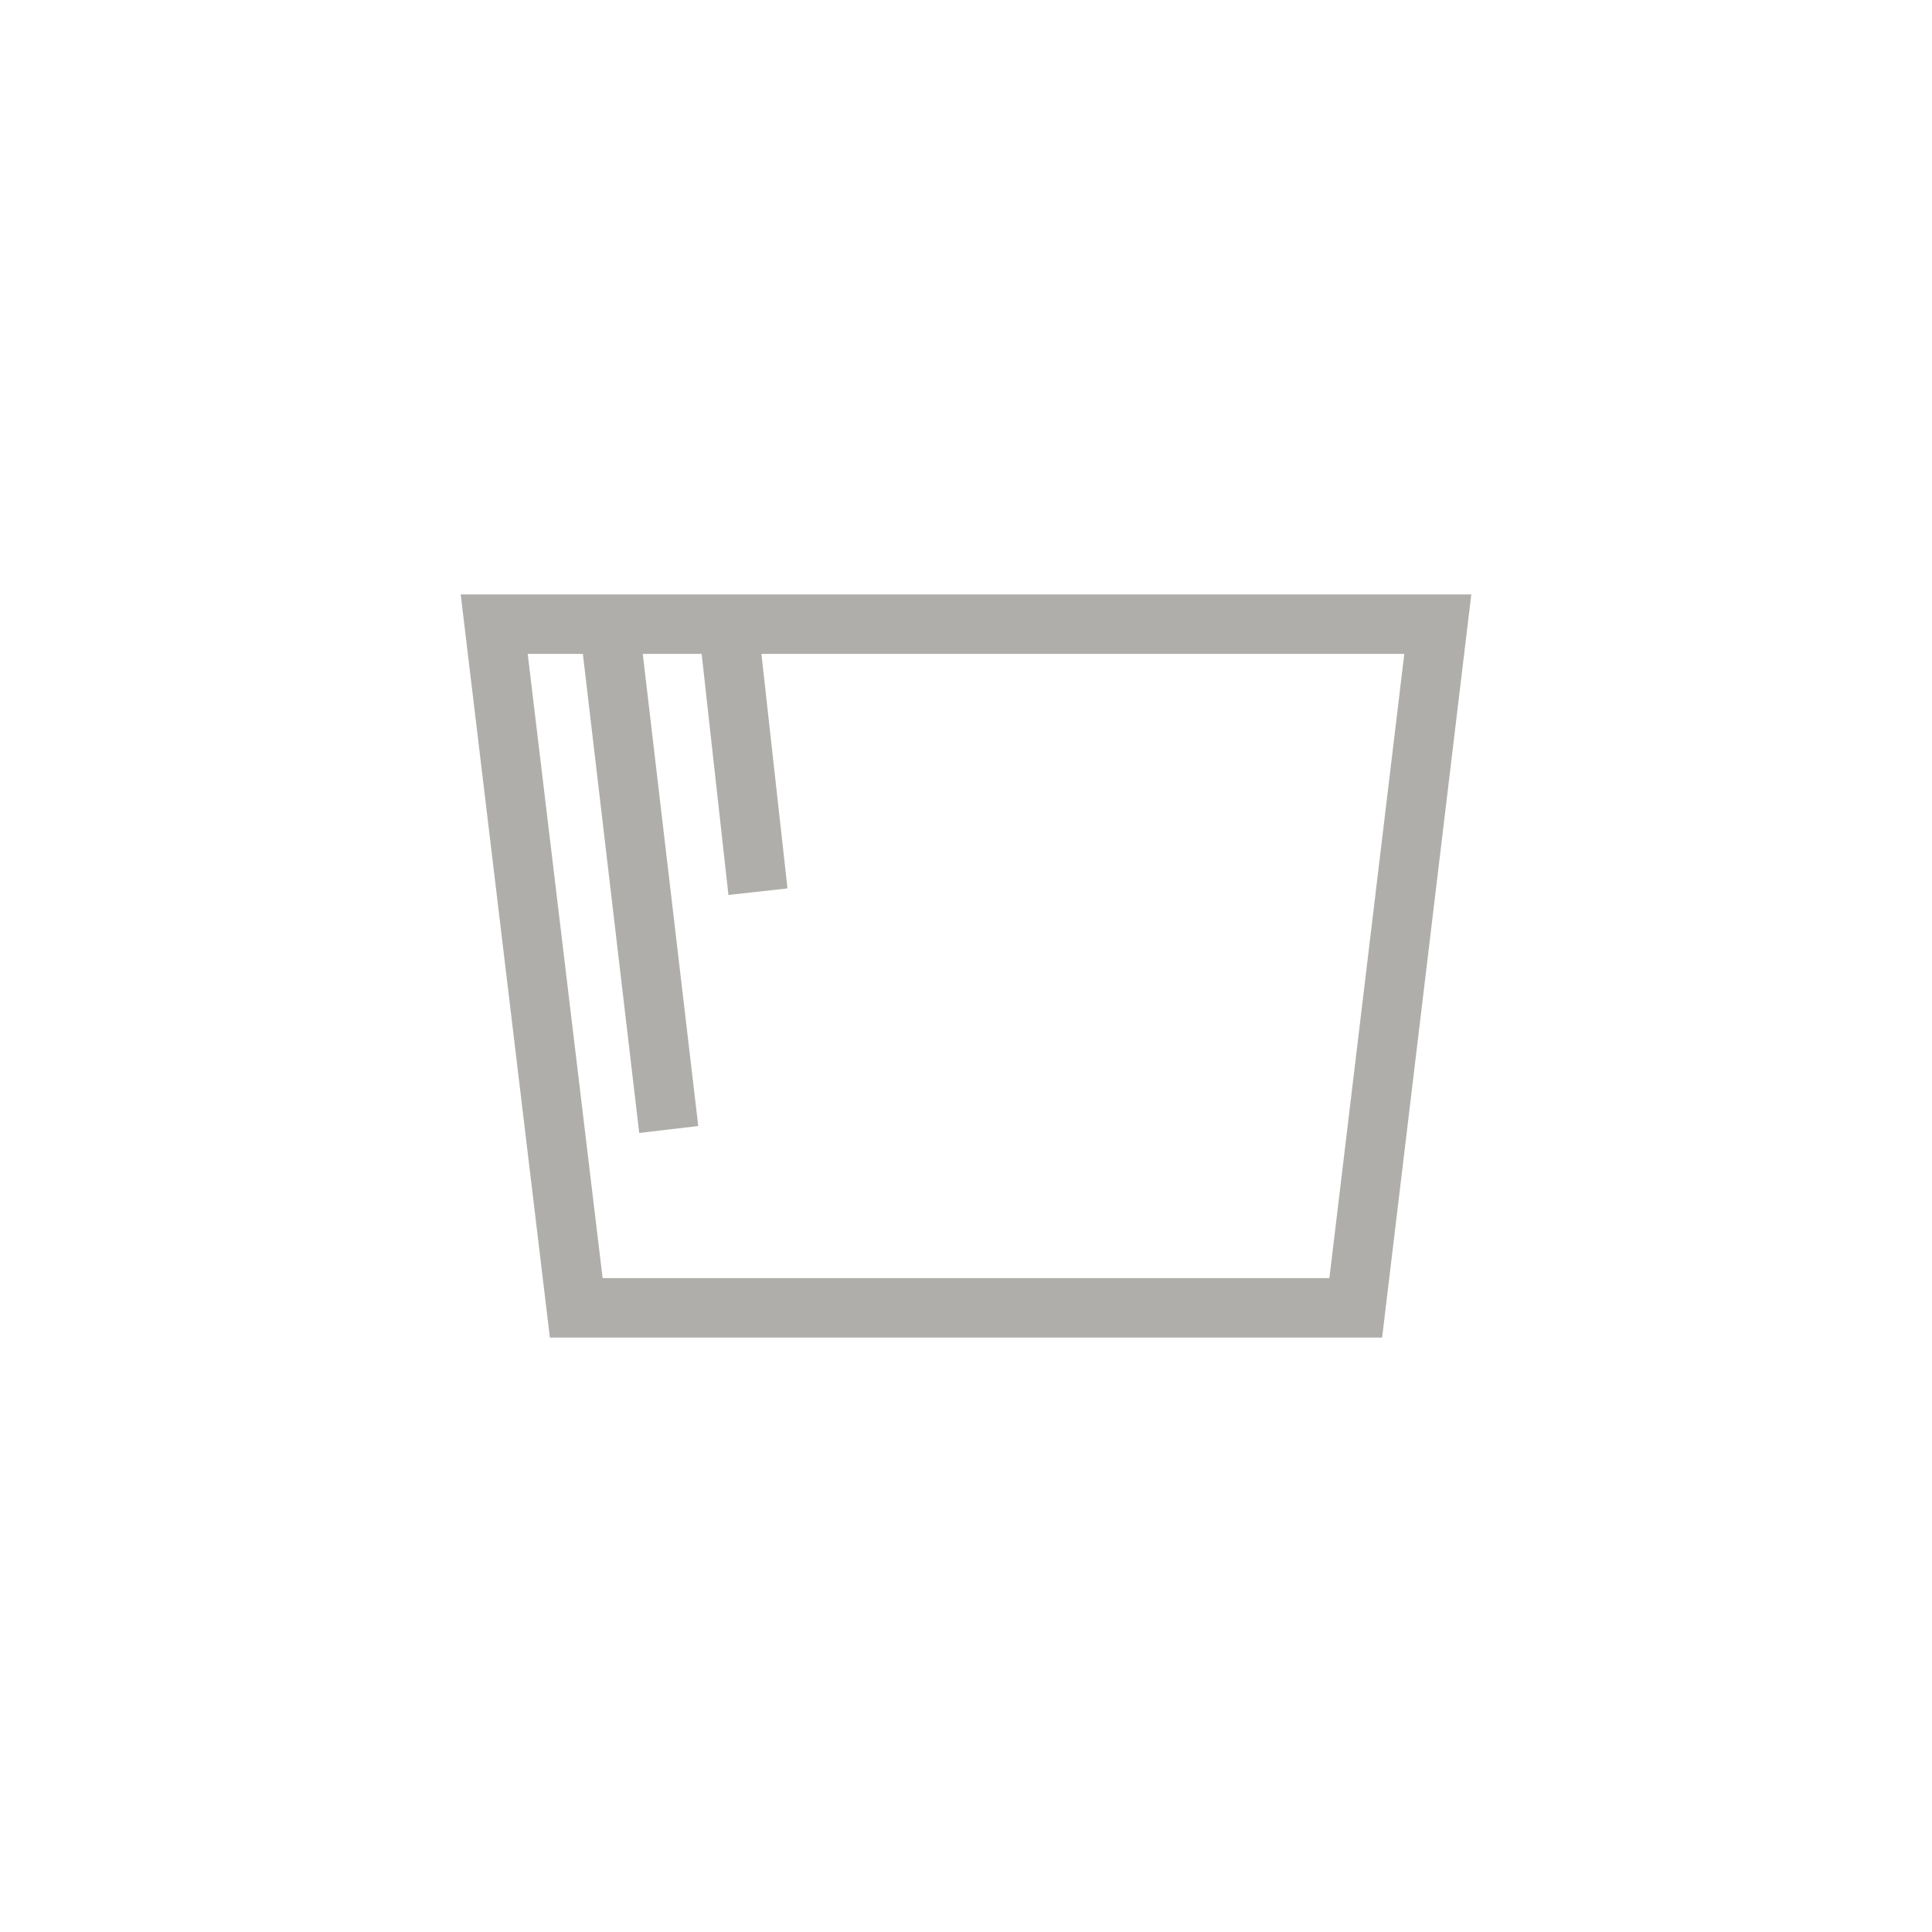
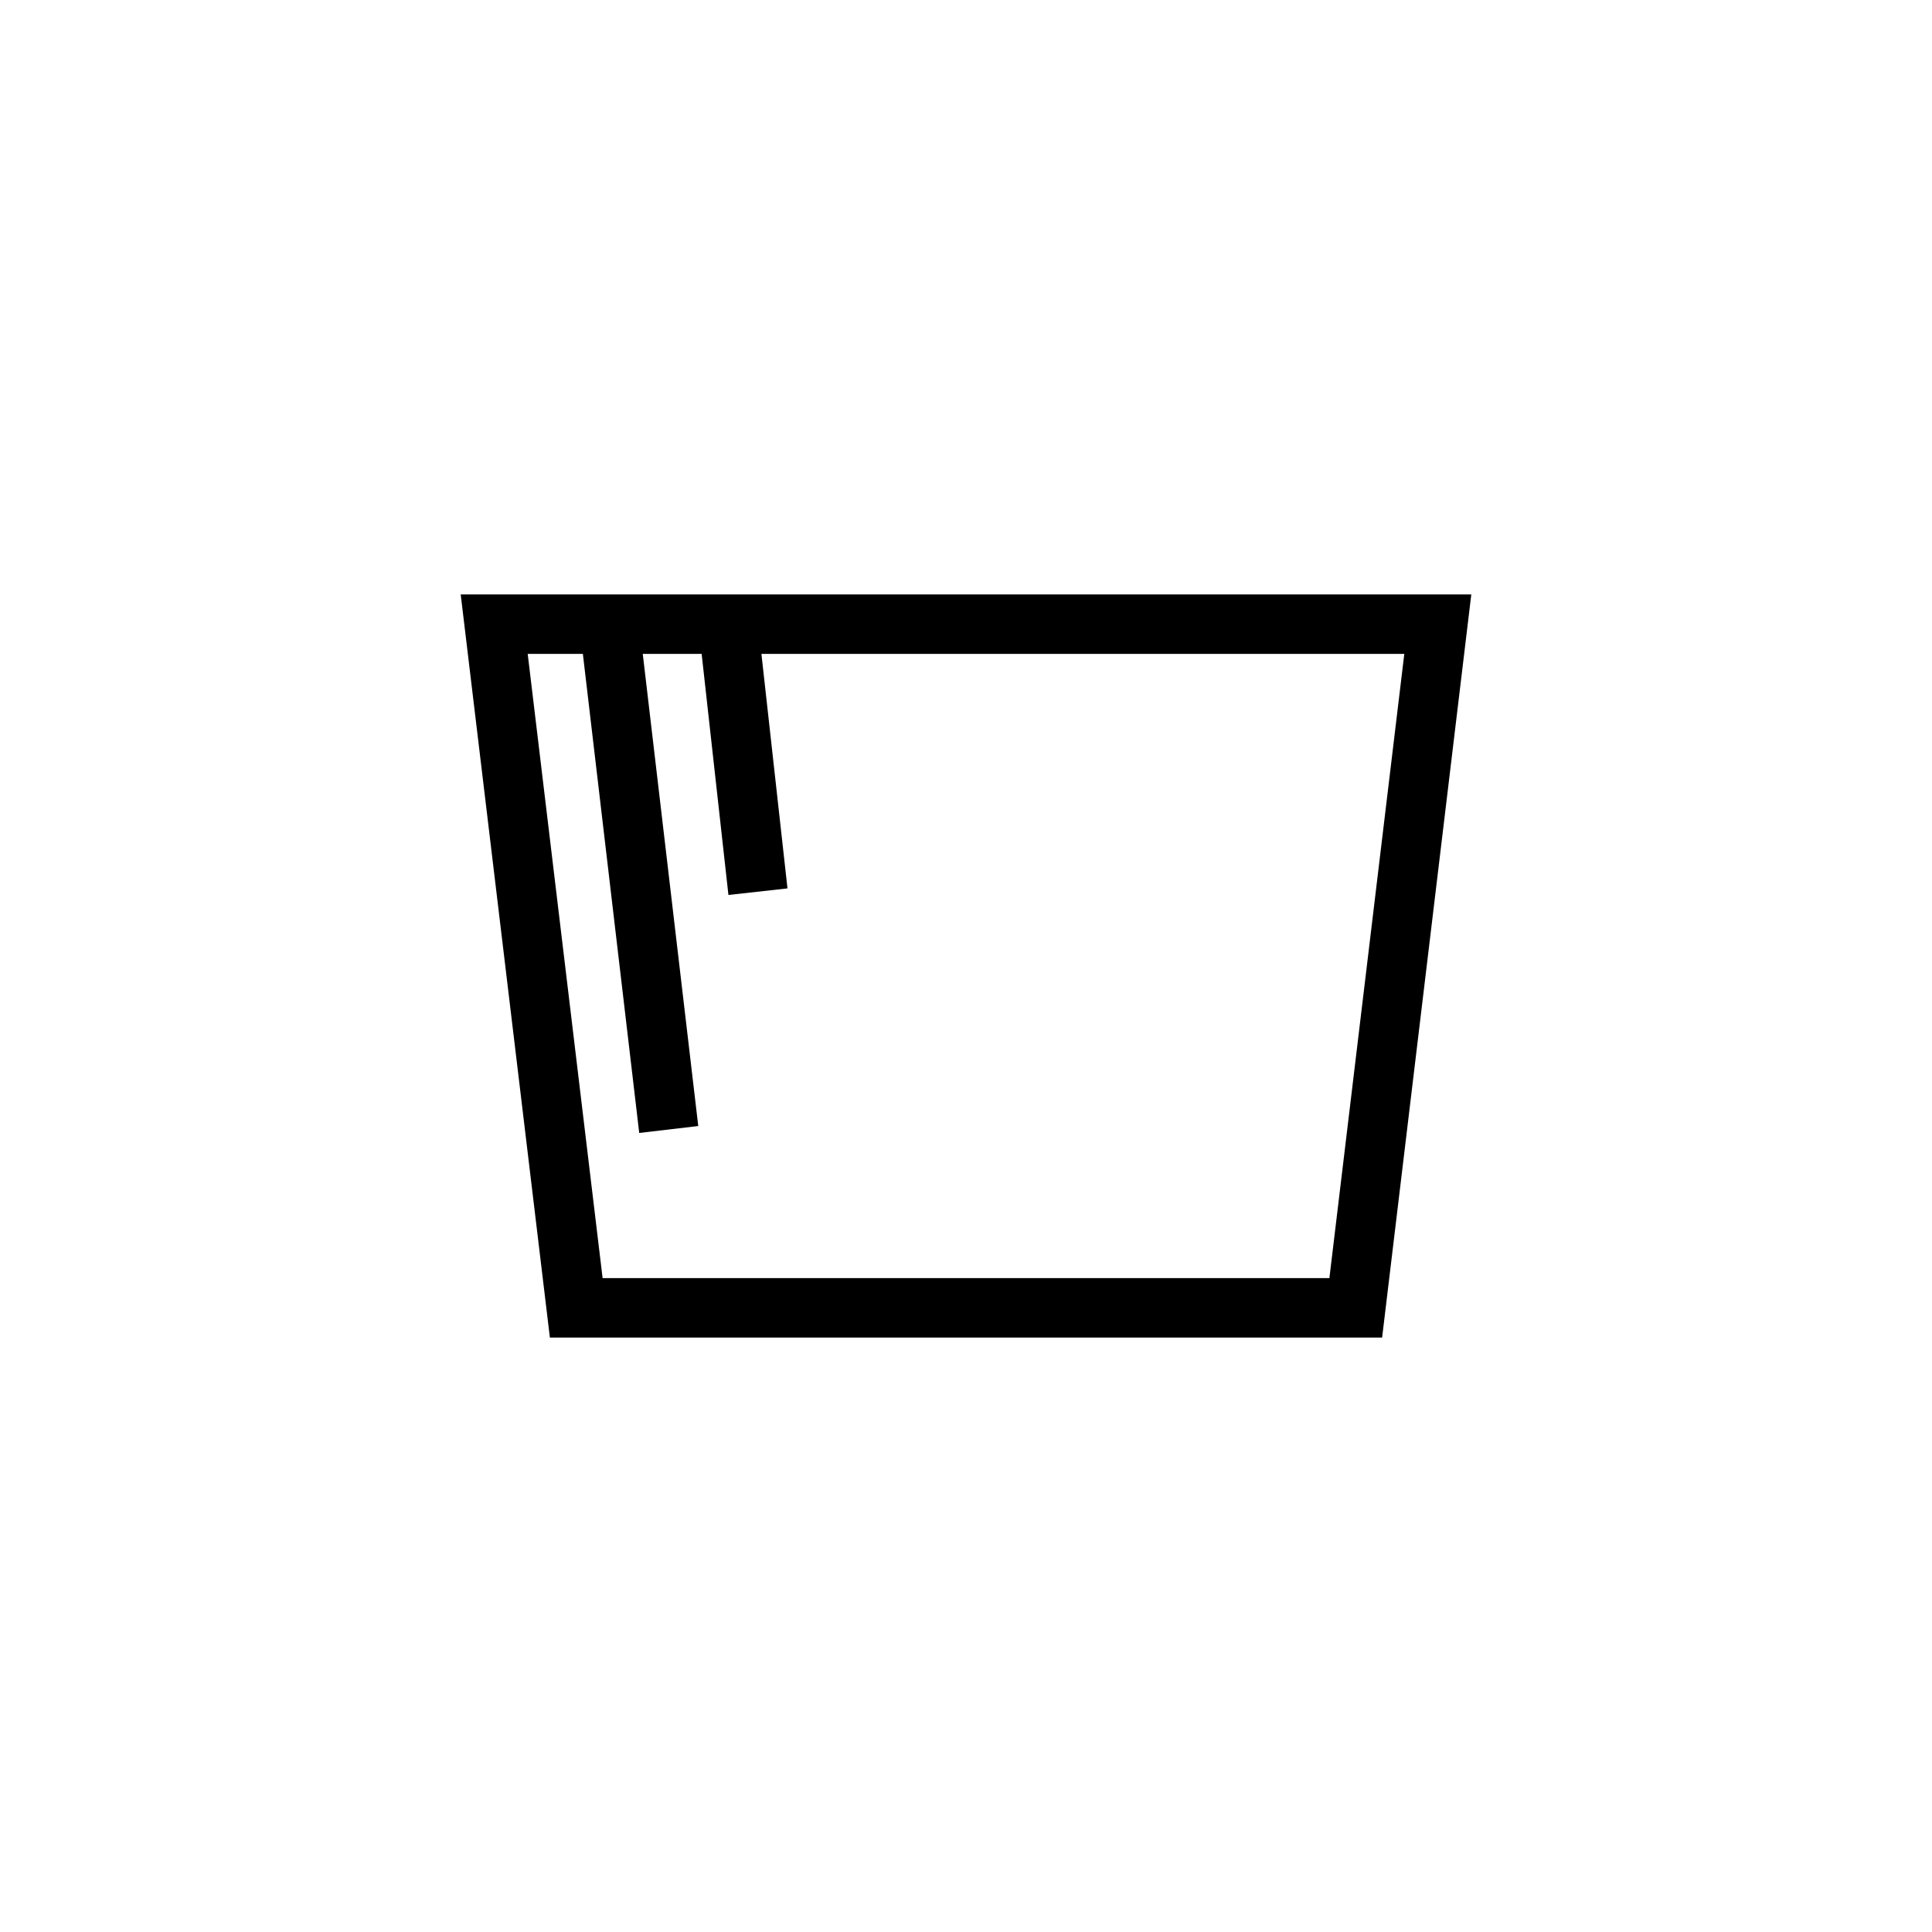
<svg xmlns="http://www.w3.org/2000/svg" version="1.1" id="Layer_1" x="0px" y="0px" width="65px" height="65px" viewBox="0 0 65 65" enable-background="new 0 0 65 65" xml:space="preserve">
-   <path fill="#AFAEAA" d="M15.5,20l3,25h28l3-25H15.5z M44.726,43H20.274l-2.52-21h1.856l1.896,16.117l1.986-0.233L21.625,22h1.981  l0.901,8.11l1.987-0.221L25.617,22h21.629L44.726,43z" />
+   <path d="M15.5,20l3,25h28l3-25H15.5z M44.726,43H20.274l-2.52-21h1.856l1.896,16.117l1.986-0.233L21.625,22h1.981  l0.901,8.11l1.987-0.221L25.617,22h21.629L44.726,43z" />
</svg>
